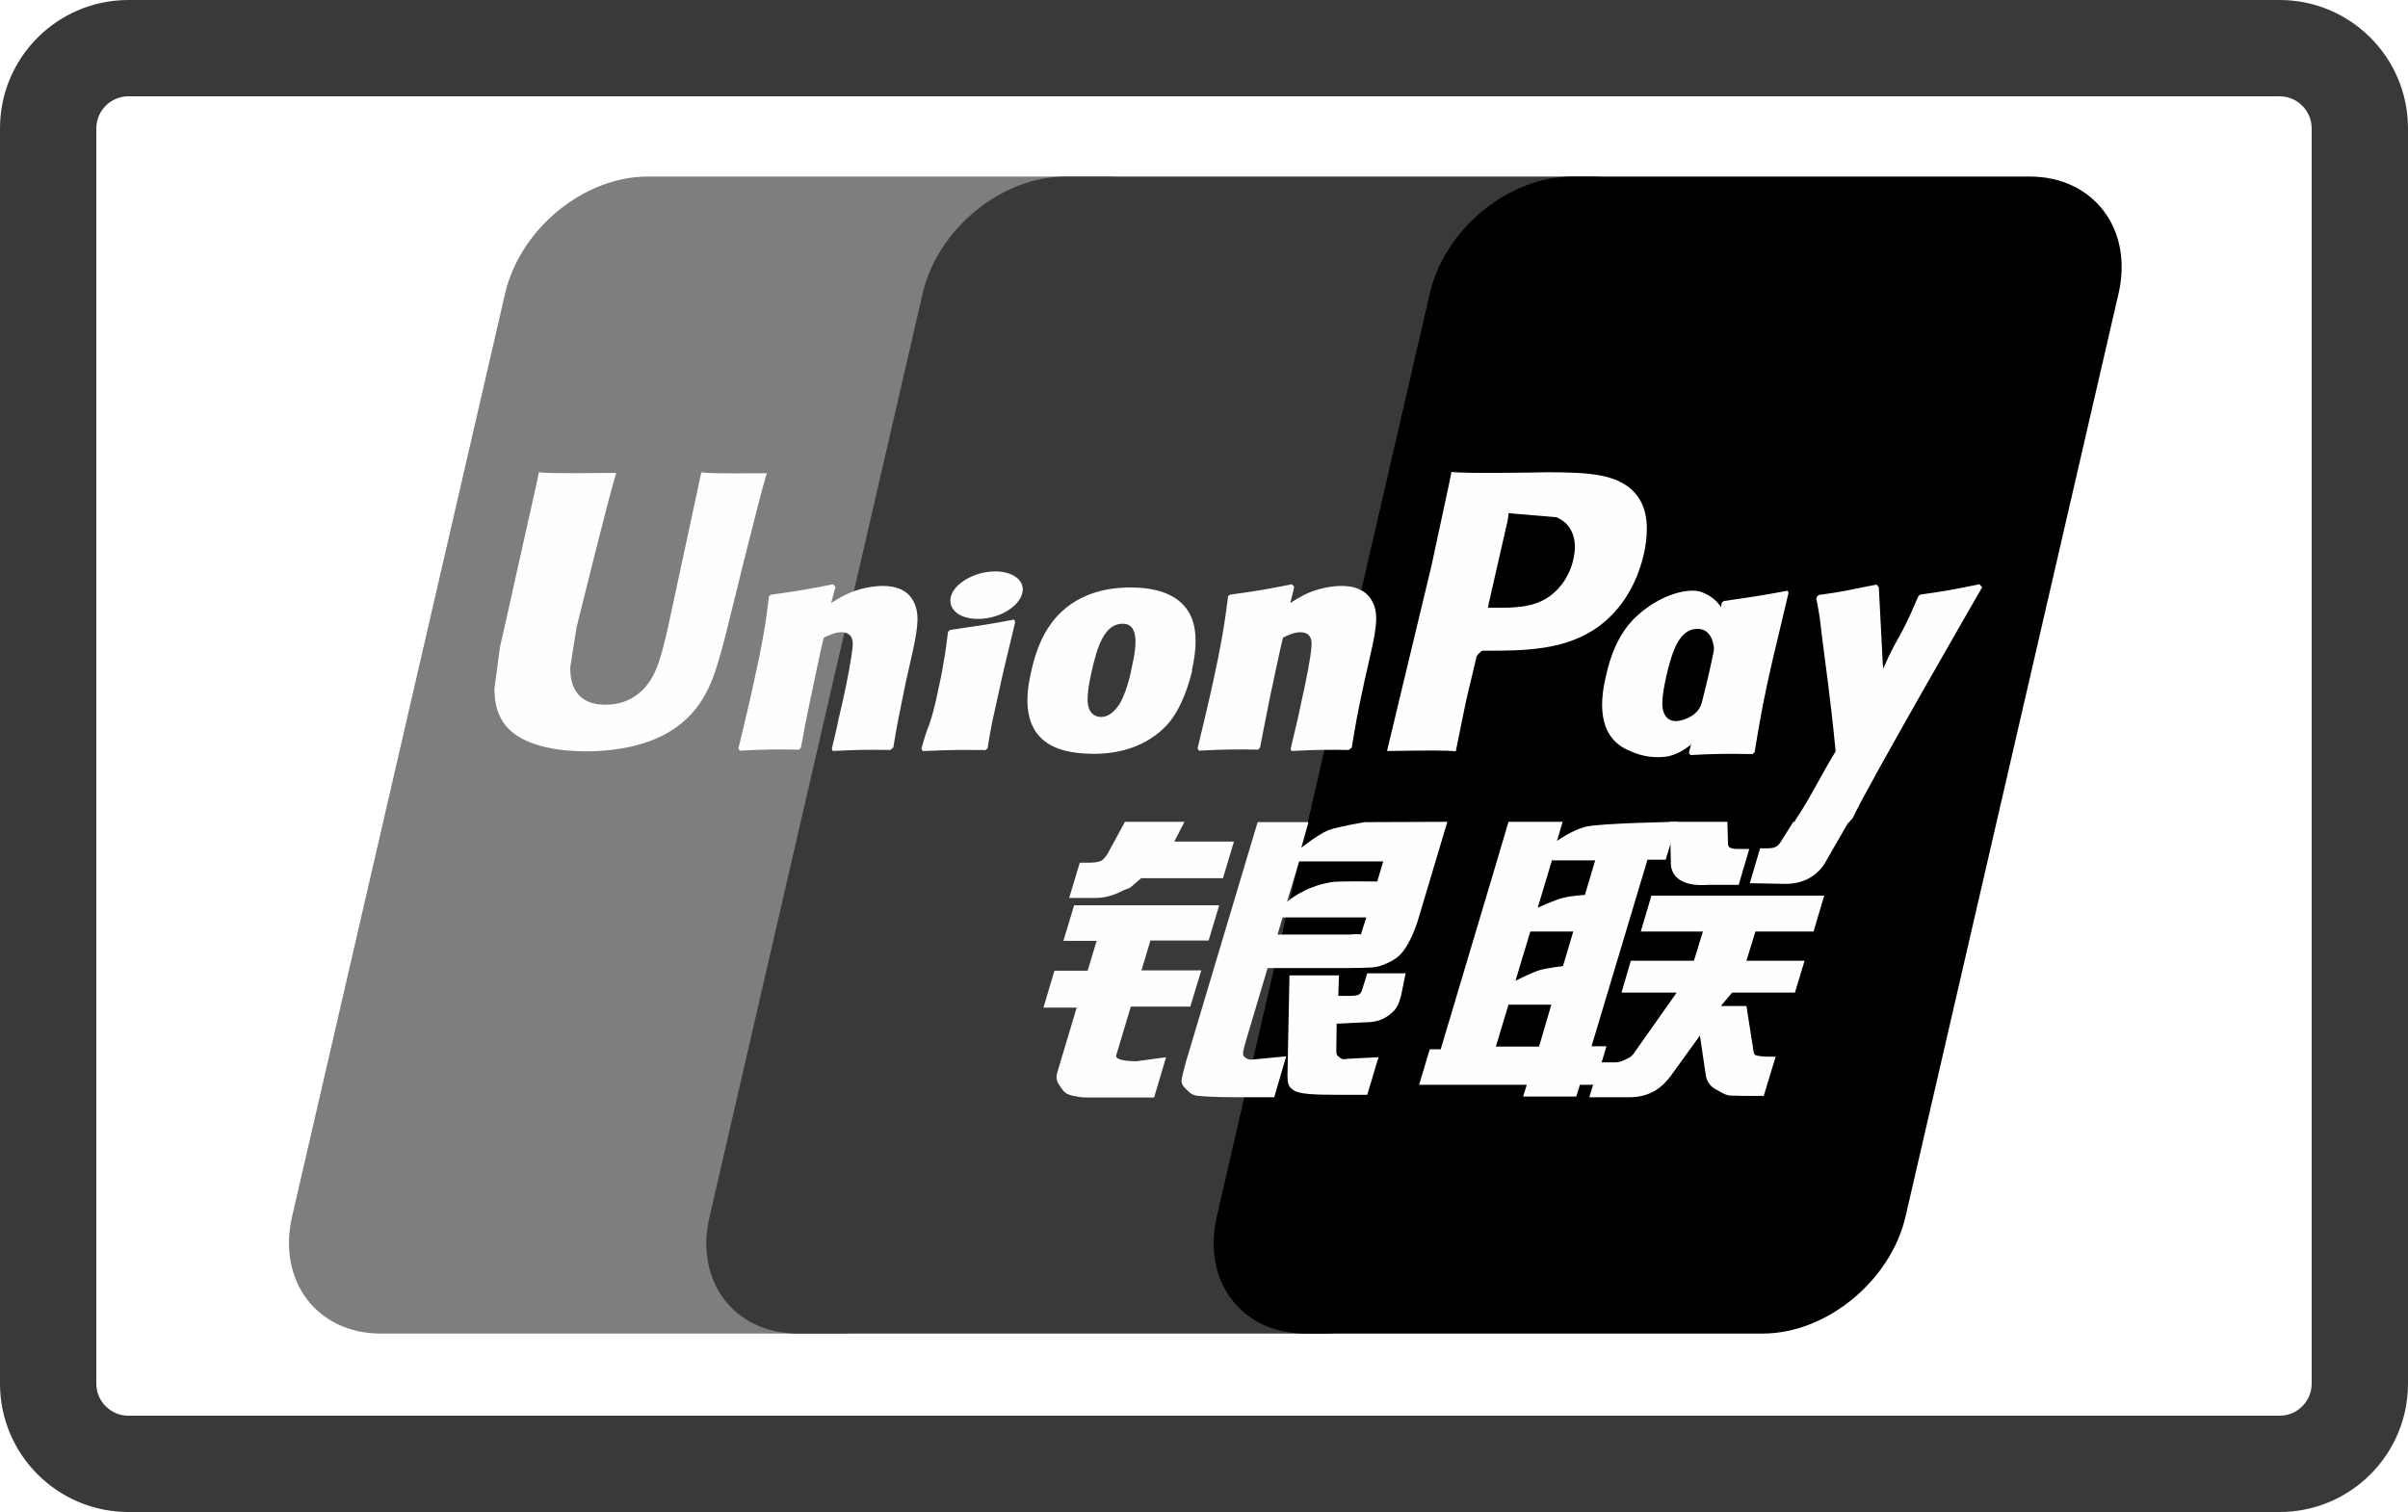
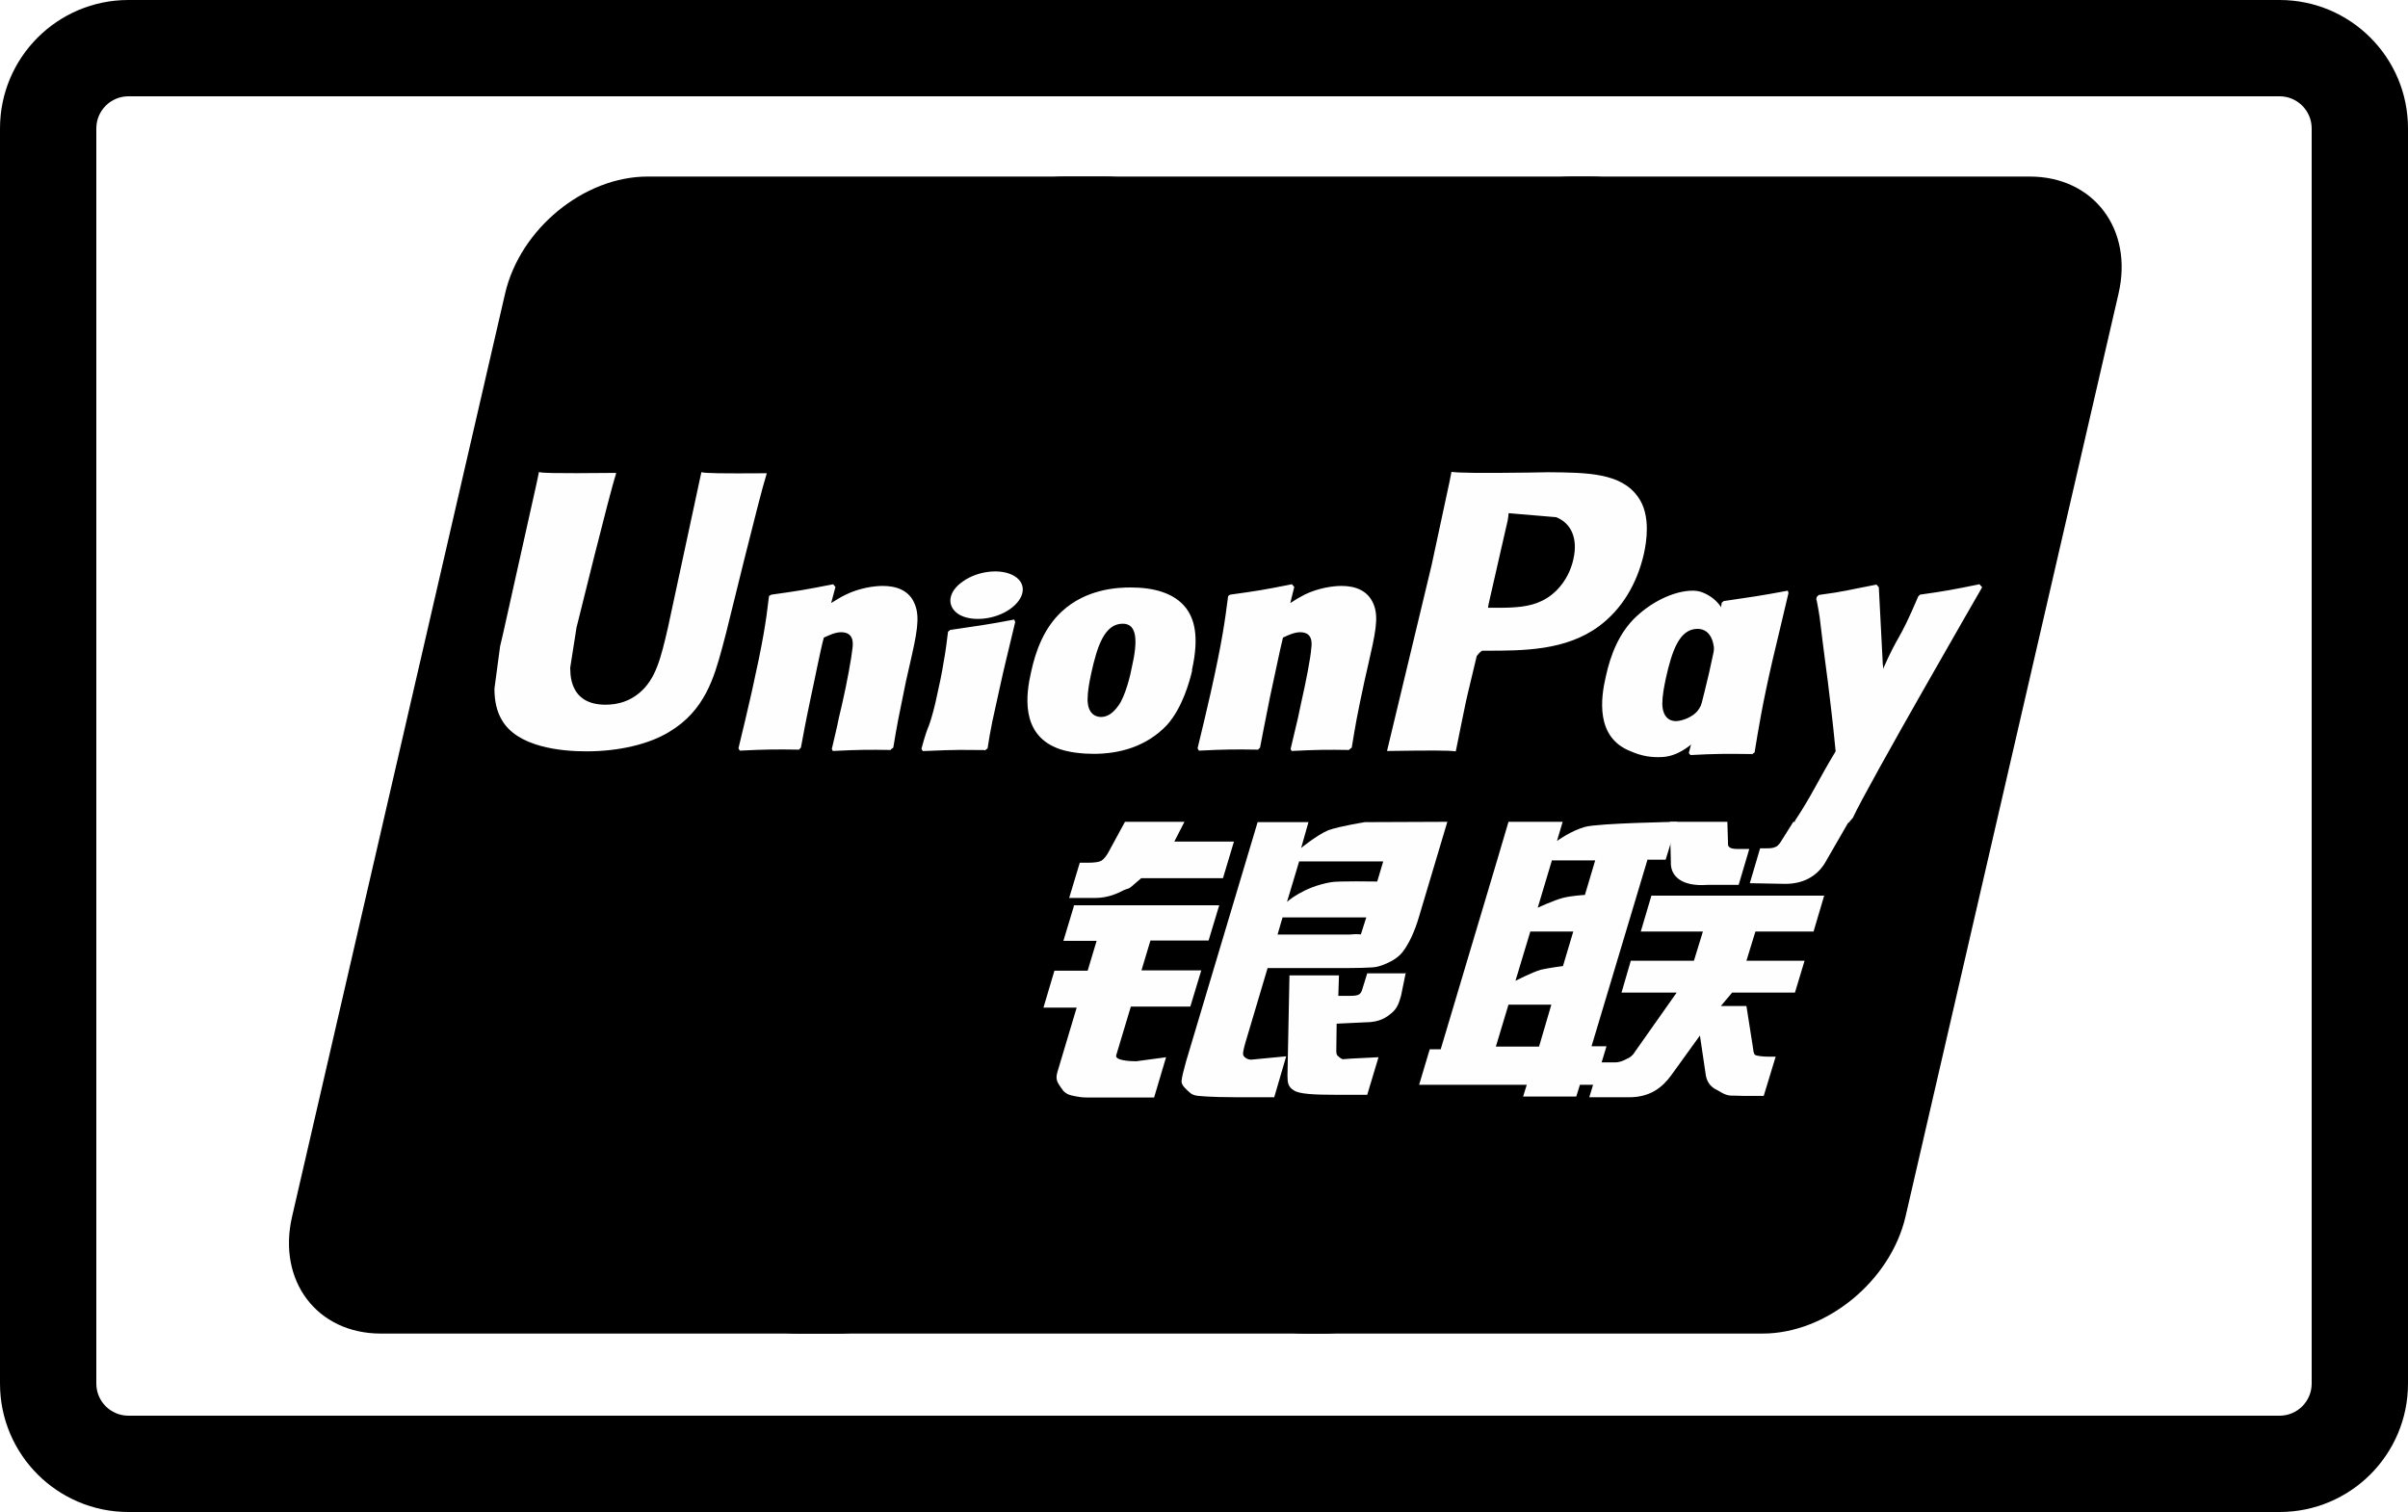
<svg xmlns="http://www.w3.org/2000/svg" width="750" height="471" viewBox="0 0 750 471">
-   <g fill-rule="nonzero" fill="none">
-     <path d="M40 30c-5.523 0-10 4.477-10 10v391c0 5.523 4.477 10 10 10h670c5.523 0 10-4.477 10-10V40c0-5.523-4.477-10-10-10H40zm0-30h670c22.091 0 40 17.909 40 40v391c0 22.091-17.909 40-40 40H40c-22.091 0-40-17.909-40-40V40C0 17.909 17.909 0 40 0z" fill="#393939" />
-     <path d="M201.81 55h142.393c19.87 0 32.287 16.406 27.63 36.47L305.5 378.948c-4.656 20.064-24.629 36.47-44.498 36.47H118.61c-19.87 0-32.287-16.406-27.63-36.47L157.311 91.47C161.968 71.302 181.837 55 201.706 55h.104z" fill="#7E7E7E" />
-     <path d="M331.75 55h163.815c19.869 0 10.866 16.406 6.209 36.47L435.44 378.948c-4.657 20.064-3.208 36.47-23.077 36.47H248.549c-19.972 0-32.287-16.406-27.527-36.47L287.356 91.47C292.012 71.302 311.88 55 331.854 55h-.104z" fill="#393939" />
-     <path d="M489.815 55h142.394c19.869 0 32.287 16.406 27.63 36.47l-66.333 287.478c-4.657 20.064-24.63 36.47-44.498 36.47H406.614c-19.972 0-32.287-16.406-27.63-36.47L445.317 91.47C449.974 71.302 469.843 55 489.711 55h.104z" fill="#000" />
+   <g fill="currentColor" fill-rule="nonzero">
+     <path d="M40 30c-5.523 0-10 4.477-10 10v391c0 5.523 4.477 10 10 10h670c5.523 0 10-4.477 10-10V40c0-5.523-4.477-10-10-10H40zm0-30h670c22.091 0 40 17.909 40 40v391c0 22.091-17.909 40-40 40H40c-22.091 0-40-17.909-40-40V40C0 17.909 17.909 0 40 0z" fill="currentColor" />
+     <path d="M201.81 55h142.393c19.87 0 32.287 16.406 27.63 36.47L305.5 378.948c-4.656 20.064-24.629 36.47-44.498 36.47H118.61c-19.87 0-32.287-16.406-27.63-36.47L157.311 91.47C161.968 71.302 181.837 55 201.706 55h.104z" fill="currentColor" />
+     <path d="M331.75 55h163.815c19.869 0 10.866 16.406 6.209 36.47L435.44 378.948c-4.657 20.064-3.208 36.47-23.077 36.47H248.549c-19.972 0-32.287-16.406-27.527-36.47L287.356 91.47C292.012 71.302 311.88 55 331.854 55h-.104z" fill="currentColor" />
+     <path d="M489.815 55h142.394c19.869 0 32.287 16.406 27.63 36.47l-66.333 287.478c-4.657 20.064-24.63 36.47-44.498 36.47H406.614c-19.972 0-32.287-16.406-27.63-36.47L445.317 91.47C449.974 71.302 469.843 55 489.711 55h.104z" fill="currentColor" />
    <path d="M465.905 326.015h13.453l3.829-13.063h-13.35l-3.932 13.063zm10.762-35.948l-4.657 15.466s5.071-2.613 7.865-3.449c2.794-.627 6.933-1.15 6.933-1.15l3.208-10.763h-13.452l.103-.104zm6.727-22.154l-4.45 14.839s4.967-2.3 7.761-3.03c2.794-.732 6.933-.941 6.933-.941l3.208-10.764h-13.349l-.103-.104zm29.7 0l-17.386 57.997h4.657l-3.622 12.017h-4.657l-1.138 3.658H474.39l1.139-3.658H442l3.311-11.076h3.415l17.593-58.938L469.837 256h16.868l-1.76 5.956s4.45-3.239 8.797-4.389c4.243-1.149 28.665-1.567 28.665-1.567l-3.622 11.808h-5.795l.103.105z" fill="#FEFEFE" />
    <path d="M520 256h18.006l.207 6.792c-.103 1.15.828 1.672 3.001 1.672h3.622l-3.311 11.182h-9.728c-8.382.627-11.59-3.03-11.383-7.106l-.31-12.436L520 256zm2.216 53.2h-17.178l2.897-9.927h19.662l2.794-9.092H511.04L514.351 279h53.812l-3.311 11.181h-18.11l-2.794 9.092h18.11l-3.002 9.927h-19.558l-3.518 4.18h7.968l1.966 12.54c.207 1.254.207 2.09.62 2.613.415.418 2.795.627 4.14.627h2.38l-3.725 12.226h-6.106c-.93 0-2.38-.104-4.346-.104-1.863-.21-3.104-1.254-4.346-1.881-1.139-.523-2.794-1.881-3.208-4.285l-1.863-12.54-8.9 12.331c-2.794 3.867-6.622 6.897-13.142 6.897H495l3.311-10.868h4.76c1.346 0 2.588-.522 3.52-1.045.93-.418 1.758-.836 2.586-2.194l13.04-18.497zM334.314 282h45.429l-3.312 10.972h-18.11l-2.793 9.3h18.627l-3.415 11.287h-18.524l-4.553 15.152c-.517 1.672 4.45 1.881 6.209 1.881l9.314-1.254-3.726 12.54h-20.904c-1.655 0-2.897-.209-4.76-.627-1.76-.418-2.587-1.254-3.311-2.403-.725-1.254-1.967-2.195-1.139-4.912l6.002-20.064H325l3.415-11.495h10.348l2.794-9.3H331.21l3.312-10.973-.207-.104zm31.387-19.835h18.627l-3.415 11.39h-25.457l-2.794 2.404c-1.242 1.15-1.552.732-3.105 1.568-1.448.731-4.45 2.194-8.382 2.194H333l3.311-10.972h2.484c2.07 0 3.519-.21 4.243-.627.828-.523 1.76-1.672 2.69-3.553l4.657-8.569h18.524l-3.208 6.27v-.105zm35.108 18.81s5.07-4.702 13.763-6.165c1.966-.418 14.384-.21 14.384-.21l1.863-6.27h-26.181l-3.83 12.75v-.105zm24.629 4.807h-25.975l-1.552 5.33h22.56c2.69-.314 3.208.104 3.415-.105l1.655-5.225h-.103zm-33.736-29.678h15.833l-2.276 8.047s4.967-4.076 8.485-5.539c3.519-1.254 11.383-2.508 11.383-2.508l25.664-.104-8.796 29.469c-1.449 5.016-3.208 8.255-4.243 9.823-.93 1.463-2.07 2.821-4.346 4.075-2.173 1.15-4.14 1.881-6.002 1.986-1.656.104-4.346.209-7.865.209h-24.732l-6.934 23.303c-.62 2.299-.931 3.448-.517 4.075.31.523 1.242 1.15 2.38 1.15l10.866-1.045-3.726 12.749h-12.21c-3.933 0-6.727-.105-8.693-.21-1.863-.208-3.83 0-5.175-1.044-1.138-1.045-2.897-2.404-2.794-3.762.104-1.254.621-3.344 1.45-6.27l22.248-74.404z" fill="#FEFEFE" />
    <path d="M437.84 303l-1.449 7.106c-.62 2.194-1.138 3.866-2.794 5.33-1.759 1.462-3.725 3.03-8.485 3.03l-8.796.418-.104 7.942c-.103 2.194.518 1.985.828 2.403.414.418.724.523 1.138.732l2.794-.21 8.383-.417-3.519 11.704h-9.624c-6.726 0-11.797-.21-13.35-1.463-1.655-1.045-1.862-2.3-1.862-4.598l.62-31.141h15.42l-.207 6.374h3.725c1.242 0 2.174-.104 2.691-.418.517-.313.828-.836 1.035-1.567l1.552-5.016h12.108l-.104-.209zM218.47 147c-.517 2.508-10.451 48.592-10.451 48.592-2.174 9.3-3.726 15.989-8.9 20.273-3.001 2.508-6.52 3.657-10.555 3.657-6.52 0-10.245-3.239-10.866-9.404l-.104-2.09s1.966-12.436 1.966-12.54c0 0 10.349-42.009 12.212-47.548.103-.313.103-.522.103-.627-20.18.21-23.801 0-24.008-.313-.104.418-.621 3.03-.621 3.03L156.69 197.37l-.932 3.97L154 214.508c0 3.866.724 7.105 2.277 9.718 4.863 8.569 18.627 9.823 26.388 9.823 10.038 0 19.455-2.195 25.767-6.061 11.073-6.584 13.97-16.929 16.454-26.02l1.242-4.703s10.659-43.576 12.522-49.219c.103-.314.103-.523.207-.627-14.695.104-18.938 0-20.387-.314V147zm59.03 86.623c-7.141-.105-9.728-.105-18.11.313l-.311-.627c.724-3.24 1.552-6.374 2.173-9.614l1.035-4.389c1.552-6.792 3.001-14.839 3.208-17.242.207-1.463.62-5.12-3.519-5.12-1.759 0-3.518.835-5.38 1.671-1.036 3.658-3.002 13.899-4.037 18.497-2.07 9.823-2.173 10.972-3.104 15.78l-.621.626c-7.347-.104-9.934-.104-18.42.314L230 233.1c1.449-5.852 2.794-11.704 4.14-17.556 3.518-15.78 4.45-21.84 5.38-29.887l.725-.418c8.279-1.149 10.245-1.463 19.248-3.239l.724.836-1.345 5.016c1.552-.94 3.001-1.881 4.553-2.613 4.243-2.09 8.9-2.717 11.487-2.717 3.932 0 8.279 1.15 10.038 5.748 1.656 4.075.62 9.091-1.656 19.019l-1.138 5.016c-2.277 11.077-2.69 13.062-3.933 20.586l-.827.627.103.105zm29.058.027c-4.346 0-7.14-.104-9.83 0-2.691 0-5.278.21-9.314.314l-.207-.314-.207-.418c1.138-4.18 1.656-5.643 2.277-7.106.517-1.463 1.034-2.926 2.07-7.21 1.241-5.539 2.069-9.405 2.586-12.854.621-3.24.932-6.06 1.346-9.3l.31-.209.31-.314c4.347-.627 7.038-1.045 9.832-1.463 2.794-.418 5.691-.94 10.141-1.776l.207.418.103.418-2.483 10.345c-.828 3.449-1.656 6.897-2.38 10.346-1.553 7.315-2.277 10.032-2.587 12.017-.414 1.881-.518 2.822-1.139 6.584l-.414.313-.414.314-.207-.105zm45.941-25.675c-.31 1.881-1.966 8.883-4.139 11.809-1.552 2.194-3.312 3.553-5.381 3.553-.621 0-4.14 0-4.243-5.33 0-2.612.517-5.33 1.138-8.255 1.863-8.465 4.14-15.466 9.831-15.466 4.45 0 4.76 5.225 2.794 13.69zm18.73.836c2.484-11.077.518-16.302-1.862-19.437-3.725-4.807-10.348-6.374-17.178-6.374-4.14 0-13.867.418-21.525 7.524-5.484 5.12-8.071 12.122-9.52 18.81-1.553 6.792-3.312 19.019 7.865 23.617 3.414 1.463 8.382 1.88 11.59 1.88 8.175 0 16.557-2.298 22.87-8.986 4.863-5.434 7.036-13.585 7.864-17.034h-.103zm174.433 26.08c-8.693-.104-11.176-.104-19.145.314l-.517-.627c2.173-8.256 4.346-16.616 6.313-24.976 2.483-10.868 3.104-15.466 3.932-21.84l.62-.523c8.59-1.254 10.97-1.567 19.973-3.239l.207.731c-1.656 6.897-3.208 13.69-4.864 20.482-3.311 14.317-4.45 21.632-5.691 29.156l-.828.627v-.105z" fill="#FEFEFE" />
    <path d="M533.16 209.374c-.414 1.776-2.07 8.882-4.243 11.808-1.449 2.09-4.967 3.449-6.933 3.449-.621 0-4.036 0-4.243-5.225 0-2.613.517-5.33 1.138-8.256 1.863-8.255 4.14-15.257 9.831-15.257 4.45 0 6.416 5.12 4.45 13.585v-.104zm17.075.836c2.483-11.077-7.658-.94-9.21-4.598-2.484-5.748-.932-17.243-10.866-21.109-3.829-1.568-12.832.418-20.49 7.524-5.381 5.016-8.072 12.017-9.52 18.705-1.553 6.688-3.312 19.02 7.76 23.304 3.52 1.567 6.727 1.985 9.935 1.776 11.177-.627 19.662-17.66 25.975-24.348 4.863-5.33 5.691 1.985 6.416-1.254zm-129.943 23.413c-7.14-.105-9.624-.105-18.006.313l-.31-.627c.724-3.24 1.552-6.374 2.276-9.614l.931-4.389c1.553-6.792 3.105-14.839 3.208-17.242.207-1.463.621-5.12-3.415-5.12-1.759 0-3.621.835-5.38 1.671-.932 3.658-3.002 13.899-4.037 18.497-1.966 9.823-2.173 10.972-3.104 15.78l-.621.626c-7.347-.104-9.934-.104-18.42.314L373 233.1c1.449-5.852 2.794-11.704 4.14-17.556 3.518-15.78 4.346-21.84 5.38-29.887l.621-.418c8.28-1.149 10.349-1.463 19.248-3.239l.725.836-1.242 5.016c1.449-.94 3.001-1.881 4.45-2.613 4.243-2.09 8.9-2.717 11.486-2.717 3.933 0 8.176 1.15 10.038 5.748 1.656 4.075.518 9.091-1.759 19.019l-1.138 5.016c-2.38 11.077-2.69 13.062-3.933 20.586l-.827.627.103.105zm62.001-86.519l-6.002.105c-15.523.209-21.732.104-24.215-.209-.207 1.15-.621 3.135-.621 3.135s-5.588 25.916-5.588 26.02c0 0-13.246 55.176-13.867 57.788 13.556-.209 19.041-.209 21.421.105.518-2.613 3.622-17.974 3.726-17.974 0 0 2.69-11.286 2.794-11.704 0 0 .827-1.15 1.655-1.672h1.242c11.694 0 24.836 0 35.185-7.628 7.037-5.225 11.797-13.063 13.97-22.468.517-2.299.931-5.016.931-7.837 0-3.658-.724-7.21-2.794-10.032-5.277-7.42-15.73-7.524-27.837-7.629zm7.761 27.066c-1.241 5.747-4.967 10.659-9.727 12.958-3.932 1.985-8.693 2.194-13.66 2.194h-3.208l.207-1.254s5.899-25.916 5.899-25.811l.207-1.359.103-1.045 2.38.21s12.211 1.044 12.418 1.044c4.76 1.881 6.83 6.688 5.381 13.063zm127.207 8.666l-.724-.836c-8.796 1.776-10.452 2.09-18.524 3.24l-.62.626c0 .105-.104.21-.104.418v-.104c-6.002 14.107-5.899 11.077-10.762 22.154 0-.523 0-.836-.104-1.359l-1.242-24.035-.724-.836c-9.314 1.777-9.52 2.09-18.006 3.24l-.621.627c-.104.313-.104.627-.104.94l.104.105c1.035 5.538.828 4.284 1.863 12.958.517 4.284 1.138 8.569 1.655 12.749.828 7.106 1.346 10.554 2.38 21.318-5.795 9.614-7.14 13.271-12.728 21.735l.31.836c8.383-.313 10.245-.313 16.454-.313l1.346-1.568c4.656-10.136 40.255-71.79 40.255-71.79l-.104-.105zm-302.717 6.922c4.76-3.344 5.38-7.942 1.345-10.345-4.036-2.404-11.176-1.672-15.937 1.672-4.76 3.24-5.277 7.837-1.241 10.345 3.932 2.3 11.072 1.672 15.833-1.672z" fill="#FEFEFE" />
    <path d="M575.735 256.104l-6.934 12.018c-2.173 4.075-6.312 7.21-12.728 7.21L545 275.123l3.208-10.868h2.173c1.138 0 1.966-.104 2.587-.418.621-.209.932-.627 1.449-1.254l4.14-6.583h17.281l-.103.104z" fill="#FEFEFE" />
  </g>
</svg>
